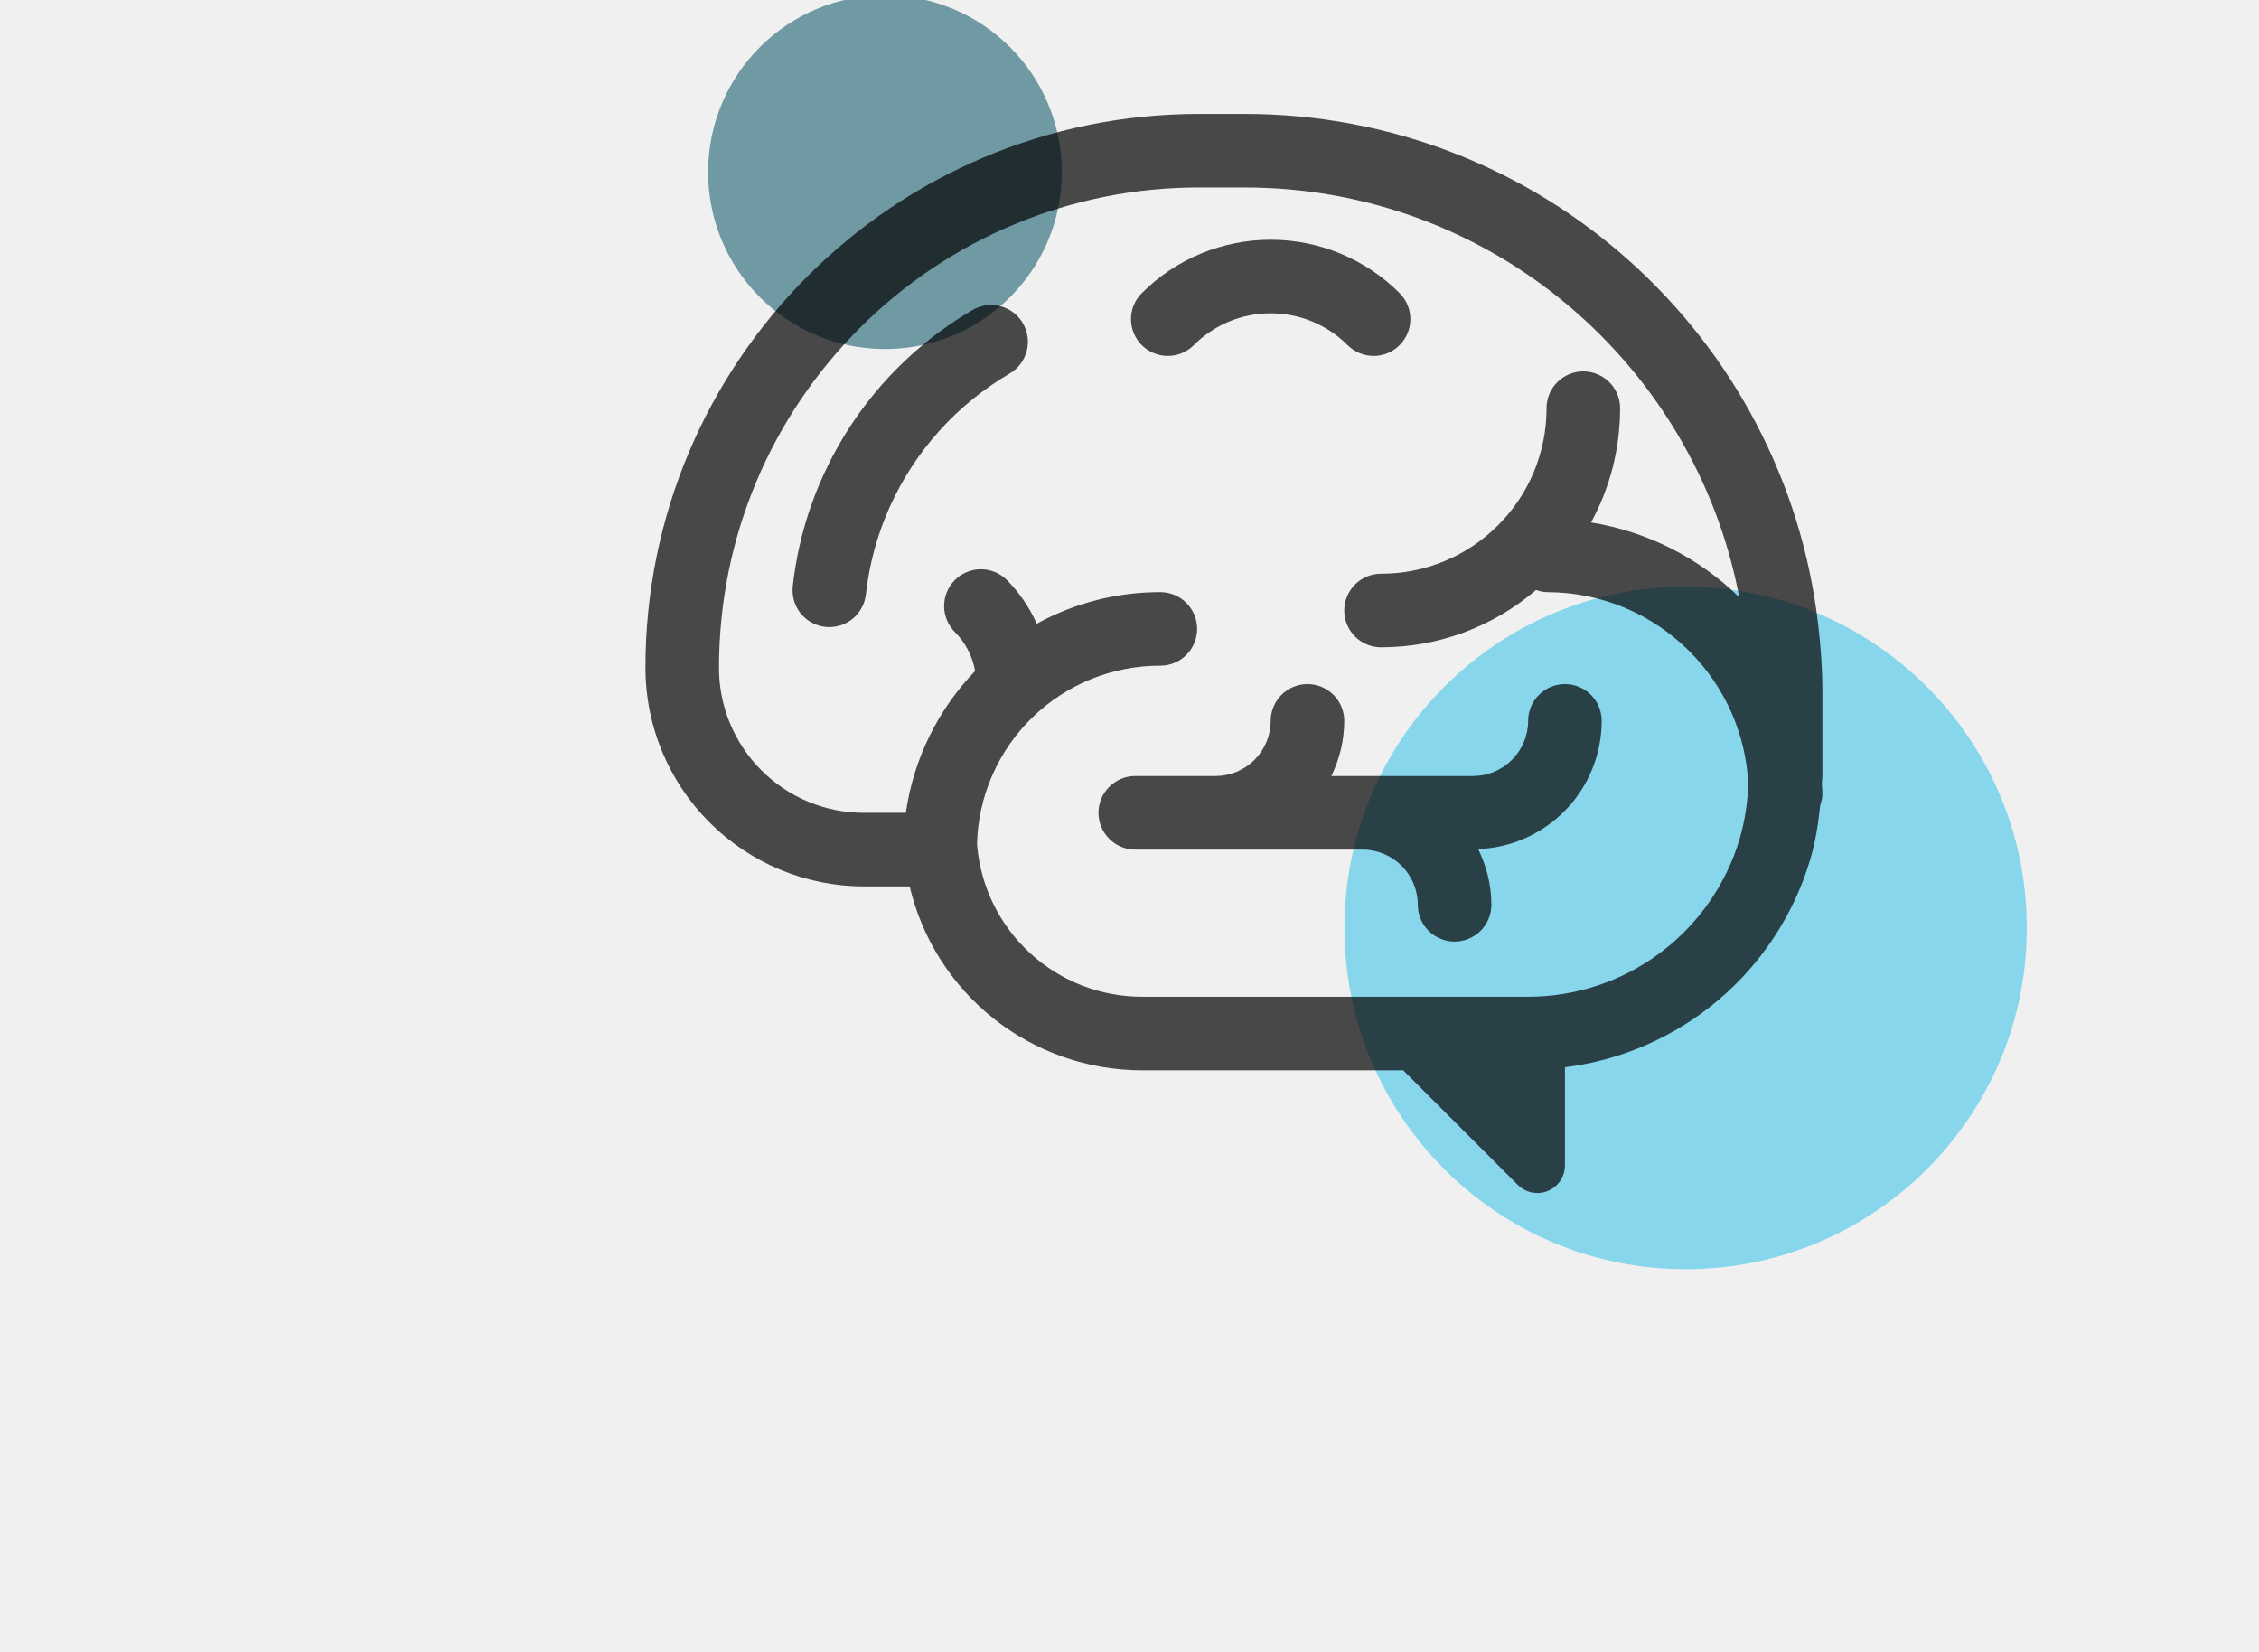
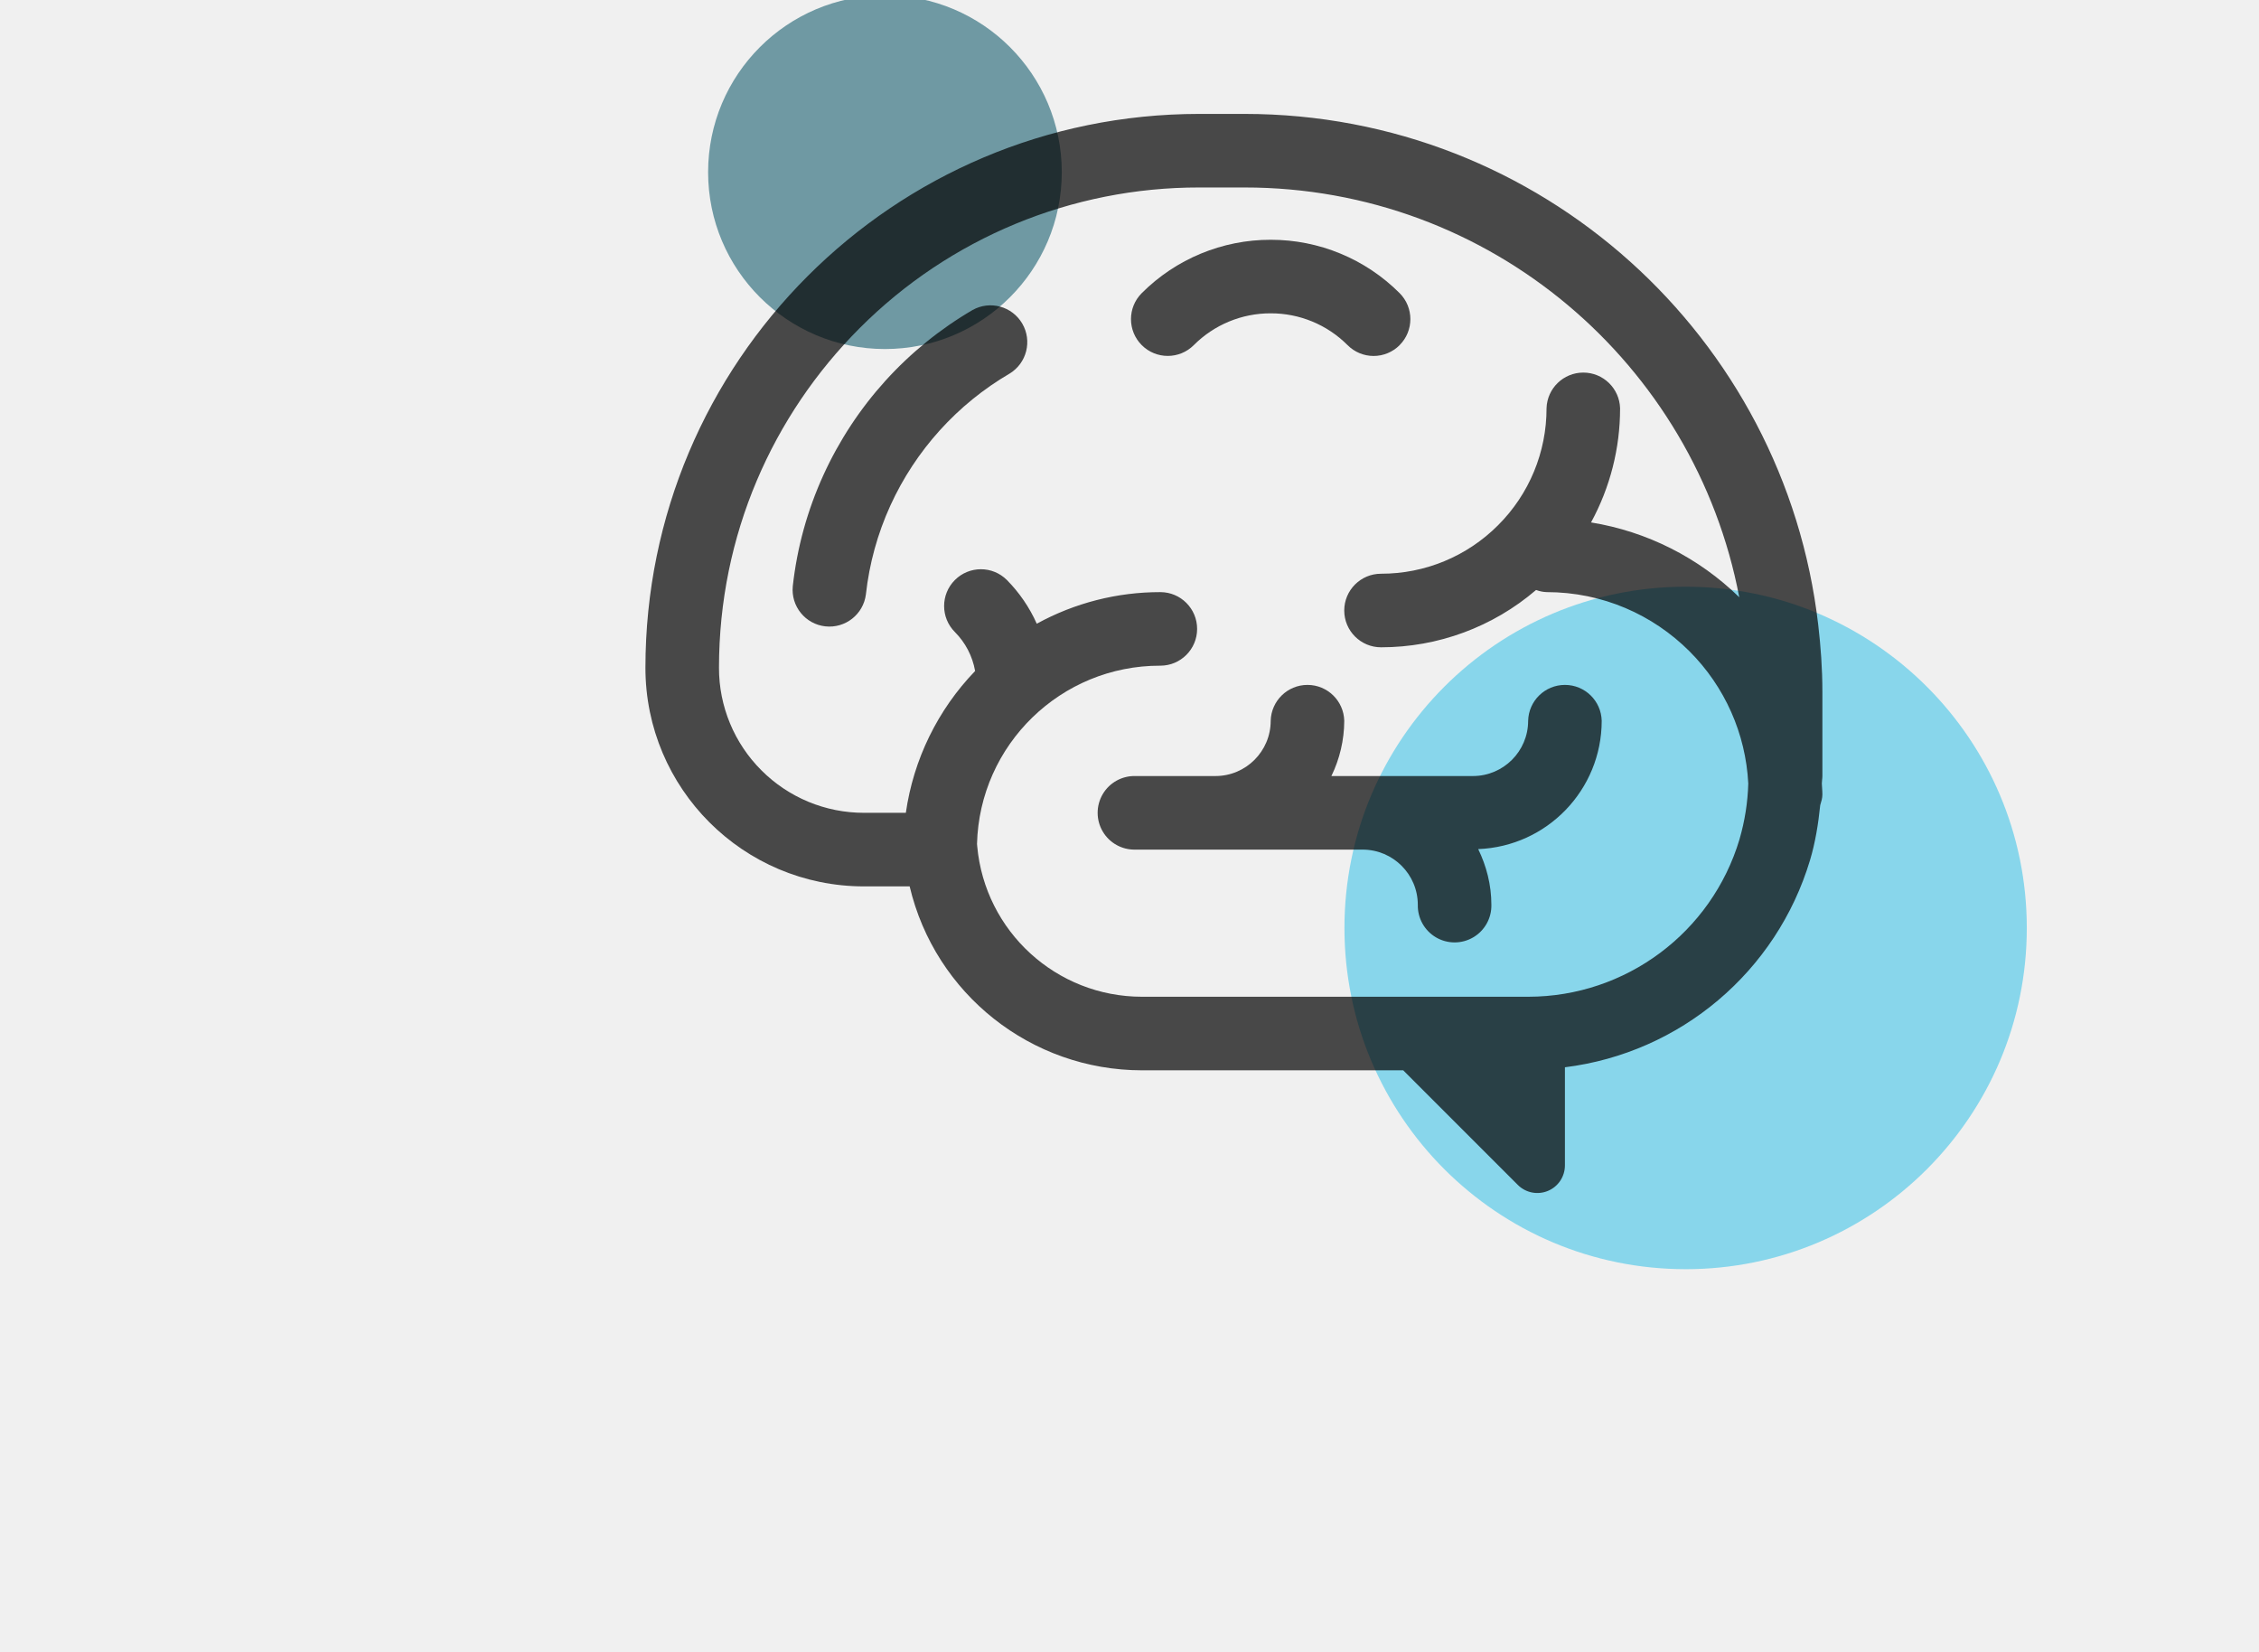
- <svg xmlns="http://www.w3.org/2000/svg" width="119" height="87" viewBox="0 0 119 87" fill="none">
-   <g clip-path="url(#clip0_191_31)">
-     <path d="M46.617 18.384C51.762 18.384 55.932 14.213 55.932 9.068C55.932 3.924 51.762 -0.247 46.617 -0.247C41.473 -0.247 37.302 3.924 37.302 9.068C37.302 14.213 41.473 18.384 46.617 18.384Z" fill="#6F99A3" />
-     <path d="M88.795 66.849C98.721 66.849 106.768 58.803 106.768 48.877C106.768 38.951 98.721 30.904 88.795 30.904C78.869 30.904 70.823 38.951 70.823 48.877C70.823 58.803 78.869 66.849 88.795 66.849Z" fill="#44C4E8" fill-opacity="0.6" />
+ <svg xmlns="http://www.w3.org/2000/svg" width="119" height="87" fill="none">
+   <g clip-path="url(#a)">
+     <path fill="#6F99A3" d="M46.617 18.384a9.315 9.315 0 1 0 0-18.63 9.315 9.315 0 0 0 0 18.63Z" />
+     <path fill="#44C4E8" fill-opacity=".6" d="M88.795 66.85c9.926 0 17.973-8.047 17.973-17.973 0-9.926-8.047-17.973-17.973-17.973-9.926 0-17.972 8.047-17.972 17.973 0 9.926 8.046 17.972 17.972 17.972Z" />
  </g>
-   <path d="M73.729 18.179C73.549 18.359 73.335 18.502 73.1 18.599C72.865 18.697 72.613 18.747 72.359 18.747C72.104 18.747 71.852 18.697 71.617 18.599C71.382 18.502 71.169 18.359 70.989 18.179C70.458 17.646 69.826 17.224 69.131 16.936C68.436 16.648 67.69 16.501 66.938 16.503C65.349 16.503 63.929 17.141 62.886 18.179C62.706 18.359 62.493 18.502 62.258 18.599C62.023 18.696 61.771 18.747 61.517 18.747C61.003 18.747 60.51 18.542 60.147 18.179C59.967 17.999 59.824 17.786 59.727 17.551C59.629 17.316 59.579 17.064 59.579 16.809C59.579 16.296 59.783 15.803 60.147 15.44C61.038 14.547 62.097 13.839 63.262 13.357C64.427 12.874 65.676 12.627 66.938 12.628C68.199 12.627 69.448 12.874 70.613 13.357C71.779 13.839 72.837 14.547 73.729 15.44C74.092 15.803 74.296 16.296 74.296 16.809C74.296 17.323 74.092 17.816 73.729 18.179ZM51.232 16.329C49.521 17.329 47.973 18.586 46.642 20.055L46.64 20.057C45.306 21.532 44.206 23.203 43.38 25.013C42.532 26.87 41.986 28.85 41.762 30.879C41.734 31.132 41.756 31.388 41.827 31.633C41.898 31.877 42.016 32.105 42.175 32.304C42.334 32.502 42.531 32.668 42.754 32.79C42.977 32.913 43.222 32.99 43.474 33.018C43.727 33.046 43.983 33.024 44.228 32.953C44.472 32.883 44.7 32.764 44.899 32.605C45.097 32.446 45.263 32.249 45.385 32.026C45.508 31.803 45.586 31.559 45.614 31.306C45.793 29.685 46.229 28.104 46.906 26.621C48.234 23.714 50.428 21.288 53.187 19.675C53.407 19.547 53.599 19.376 53.753 19.174C53.907 18.971 54.019 18.74 54.084 18.494C54.148 18.248 54.164 17.991 54.13 17.739C54.095 17.487 54.011 17.244 53.883 17.024C53.754 16.805 53.584 16.612 53.381 16.459C53.179 16.305 52.948 16.192 52.702 16.128C52.205 15.997 51.676 16.07 51.232 16.329ZM80.5 37.969C80.5 37.455 80.704 36.962 81.068 36.599C81.431 36.235 81.924 36.031 82.438 36.031C82.951 36.031 83.444 36.235 83.808 36.599C84.171 36.962 84.375 37.455 84.375 37.969C84.373 39.717 83.694 41.396 82.481 42.655C81.268 43.914 79.616 44.655 77.869 44.723C78.301 45.612 78.563 46.6 78.563 47.656C78.563 48.17 78.359 48.663 77.995 49.026C77.632 49.39 77.139 49.594 76.625 49.594C76.111 49.594 75.618 49.39 75.255 49.026C74.892 48.663 74.688 48.17 74.688 47.656C74.687 46.886 74.38 46.147 73.835 45.602C73.29 45.057 72.552 44.751 71.781 44.75H59.804C59.29 44.75 58.797 44.546 58.434 44.182C58.07 43.819 57.866 43.326 57.866 42.812C57.866 42.299 58.07 41.806 58.434 41.443C58.797 41.079 59.29 40.875 59.804 40.875H64.031C64.802 40.873 65.54 40.567 66.085 40.022C66.629 39.477 66.936 38.739 66.938 37.969C66.938 37.455 67.142 36.962 67.505 36.599C67.868 36.235 68.361 36.031 68.875 36.031C69.389 36.031 69.882 36.235 70.245 36.599C70.609 36.962 70.813 37.455 70.813 37.969C70.813 39.013 70.557 39.992 70.135 40.875H77.594C78.364 40.873 79.103 40.567 79.647 40.022C80.192 39.477 80.499 38.739 80.5 37.969Z" fill="black" fill-opacity="0.7" />
-   <path d="M96 36.44C96 35.223 95.913 34.045 95.779 32.902C94.022 17.755 81.174 6.004 65.56 6H63.173C47.059 6.002 34.002 19.059 34 35.173C34 36.685 34.298 38.182 34.877 39.579C35.455 40.976 36.303 42.246 37.373 43.315C39.532 45.474 42.461 46.688 45.515 46.688H47.919C48.571 49.444 50.133 51.9 52.354 53.658C54.575 55.416 57.324 56.373 60.156 56.375H73.92L79.957 62.412C80.161 62.615 80.419 62.753 80.701 62.809C80.983 62.865 81.275 62.837 81.54 62.727C81.806 62.617 82.032 62.431 82.192 62.192C82.352 61.953 82.437 61.673 82.438 61.385V56.214C85.416 55.843 88.222 54.615 90.514 52.678C92.807 50.74 94.486 48.179 95.349 45.304C95.626 44.378 95.785 43.401 95.886 42.408L95.891 42.392C95.946 42.214 96 42.038 96 41.844C96 41.726 95.992 41.607 95.984 41.491L95.971 41.268C95.971 41.206 95.979 41.146 95.984 41.088C95.992 41.016 96 40.947 96 40.875V36.44ZM91.637 44.198C90.921 46.596 89.451 48.699 87.445 50.195C85.438 51.691 83.003 52.499 80.5 52.5H60.156C57.982 52.5 55.886 51.687 54.281 50.221C52.675 48.754 51.675 46.741 51.478 44.576L51.467 44.452C51.531 41.935 52.578 39.544 54.383 37.789C56.188 36.035 58.608 35.056 61.125 35.062C61.639 35.062 62.132 34.858 62.495 34.495C62.858 34.132 63.062 33.639 63.062 33.125C63.062 32.611 62.858 32.118 62.495 31.755C62.132 31.392 61.639 31.188 61.125 31.188C58.849 31.184 56.61 31.757 54.615 32.852C54.233 31.996 53.7 31.216 53.042 30.55C52.678 30.187 52.186 29.983 51.672 29.983C51.158 29.983 50.665 30.187 50.302 30.55C49.939 30.913 49.735 31.406 49.735 31.92C49.735 32.434 49.939 32.926 50.302 33.29C50.852 33.842 51.226 34.549 51.368 35.342C49.397 37.387 48.12 40.001 47.718 42.812H45.515C44.511 42.814 43.517 42.617 42.589 42.233C41.662 41.849 40.82 41.285 40.111 40.575C39.401 39.866 38.837 39.024 38.454 38.097C38.07 37.17 37.873 36.176 37.875 35.173C37.875 28.18 40.704 21.868 45.284 17.284C47.63 14.931 50.419 13.065 53.489 11.793C56.559 10.522 59.85 9.87 63.173 9.875H65.56C78.522 9.871 89.287 19.175 91.621 31.457C89.486 29.371 86.759 27.995 83.813 27.518C84.788 25.732 85.344 23.68 85.344 21.5C85.344 20.986 85.14 20.493 84.776 20.13C84.413 19.767 83.92 19.562 83.406 19.562C82.892 19.562 82.4 19.767 82.036 20.13C81.673 20.493 81.469 20.986 81.469 21.5C81.471 22.645 81.246 23.78 80.808 24.838C80.37 25.896 79.726 26.857 78.915 27.665C78.107 28.476 77.146 29.12 76.088 29.558C75.03 29.996 73.895 30.221 72.75 30.219C72.236 30.219 71.743 30.423 71.38 30.786C71.017 31.15 70.812 31.642 70.812 32.156C70.812 32.67 71.017 33.163 71.38 33.526C71.743 33.89 72.236 34.094 72.75 34.094C75.745 34.096 78.642 33.025 80.917 31.075L80.948 31.085C81.115 31.145 81.291 31.18 81.469 31.188C84.418 31.188 87.07 32.377 89.004 34.309C90.86 36.166 91.962 38.646 92.096 41.268C92.068 42.26 91.914 43.245 91.637 44.198Z" fill="black" fill-opacity="0.7" />
+   <path fill="#000" fill-opacity=".7" d="M73.729 18.18a1.934 1.934 0 0 1-2.74 0 5.7 5.7 0 0 0-4.051-1.677 5.7 5.7 0 0 0-4.052 1.676 1.937 1.937 0 1 1-2.74-2.74 9.583 9.583 0 0 1 6.792-2.81 9.582 9.582 0 0 1 6.79 2.81 1.937 1.937 0 0 1 0 2.74Zm-22.497-1.851a19.437 19.437 0 0 0-4.59 3.726l-.002.002a19.406 19.406 0 0 0-3.26 4.956 19.188 19.188 0 0 0-1.618 5.866 1.938 1.938 0 0 0 3.852.427c.179-1.62.615-3.202 1.292-4.685a15.511 15.511 0 0 1 6.281-6.946 1.938 1.938 0 0 0-1.955-3.346ZM80.5 37.969a1.938 1.938 0 0 1 3.875 0 6.77 6.77 0 0 1-6.506 6.754c.432.89.694 1.877.694 2.933a1.938 1.938 0 1 1-3.875 0 2.91 2.91 0 0 0-2.907-2.906H59.804a1.938 1.938 0 1 1 0-3.875h4.227a2.912 2.912 0 0 0 2.907-2.906 1.938 1.938 0 0 1 3.875 0 6.71 6.71 0 0 1-.678 2.906h7.459a2.912 2.912 0 0 0 2.906-2.906Z" />
+   <path fill="#000" fill-opacity=".7" d="M96 36.44c0-1.217-.087-2.395-.22-3.538C94.021 17.755 81.173 6.004 65.56 6h-2.387C47.059 6.002 34.002 19.059 34 35.173a11.514 11.514 0 0 0 11.515 11.514h2.404a12.582 12.582 0 0 0 12.237 9.688H73.92l6.037 6.037a1.453 1.453 0 0 0 2.48-1.027v-5.17a15.477 15.477 0 0 0 12.912-10.91c.277-.927.436-1.904.537-2.897l.005-.016c.055-.178.109-.355.109-.548 0-.118-.008-.237-.016-.353l-.013-.223c0-.062.008-.122.013-.18.008-.072.016-.141.016-.213V36.44Zm-4.363 7.758A11.624 11.624 0 0 1 80.5 52.5H60.156a8.715 8.715 0 0 1-8.678-7.924l-.011-.124a9.637 9.637 0 0 1 9.658-9.39 1.937 1.937 0 1 0 0-3.874 13.495 13.495 0 0 0-6.51 1.664 7.783 7.783 0 0 0-1.573-2.302 1.937 1.937 0 1 0-2.74 2.74c.55.552.924 1.26 1.066 2.052a13.527 13.527 0 0 0-3.65 7.47h-2.203a7.617 7.617 0 0 1-5.404-2.237 7.61 7.61 0 0 1-2.236-5.402c0-6.993 2.829-13.305 7.409-17.889a25.209 25.209 0 0 1 17.889-7.409h2.387c12.962-.004 23.727 9.3 26.061 21.582a14.493 14.493 0 0 0-7.808-3.94 12.533 12.533 0 0 0 1.53-6.017 1.938 1.938 0 0 0-3.874 0 8.682 8.682 0 0 1-2.554 6.165 8.681 8.681 0 0 1-6.165 2.554 1.937 1.937 0 1 0 0 3.875 12.536 12.536 0 0 0 8.167-3.019l.03.01c.168.06.344.095.522.102 2.949 0 5.601 1.19 7.535 3.122a10.61 10.61 0 0 1 3.092 6.96 11.634 11.634 0 0 1-.46 2.929Z" />
  <defs>
-     <clipPath id="clip0_191_31">
-       <rect width="119" height="87" fill="white" />
+     <clipPath id="a">
+       <path fill="#fff" d="M0 0h119v87H0z" />
    </clipPath>
  </defs>
</svg>
